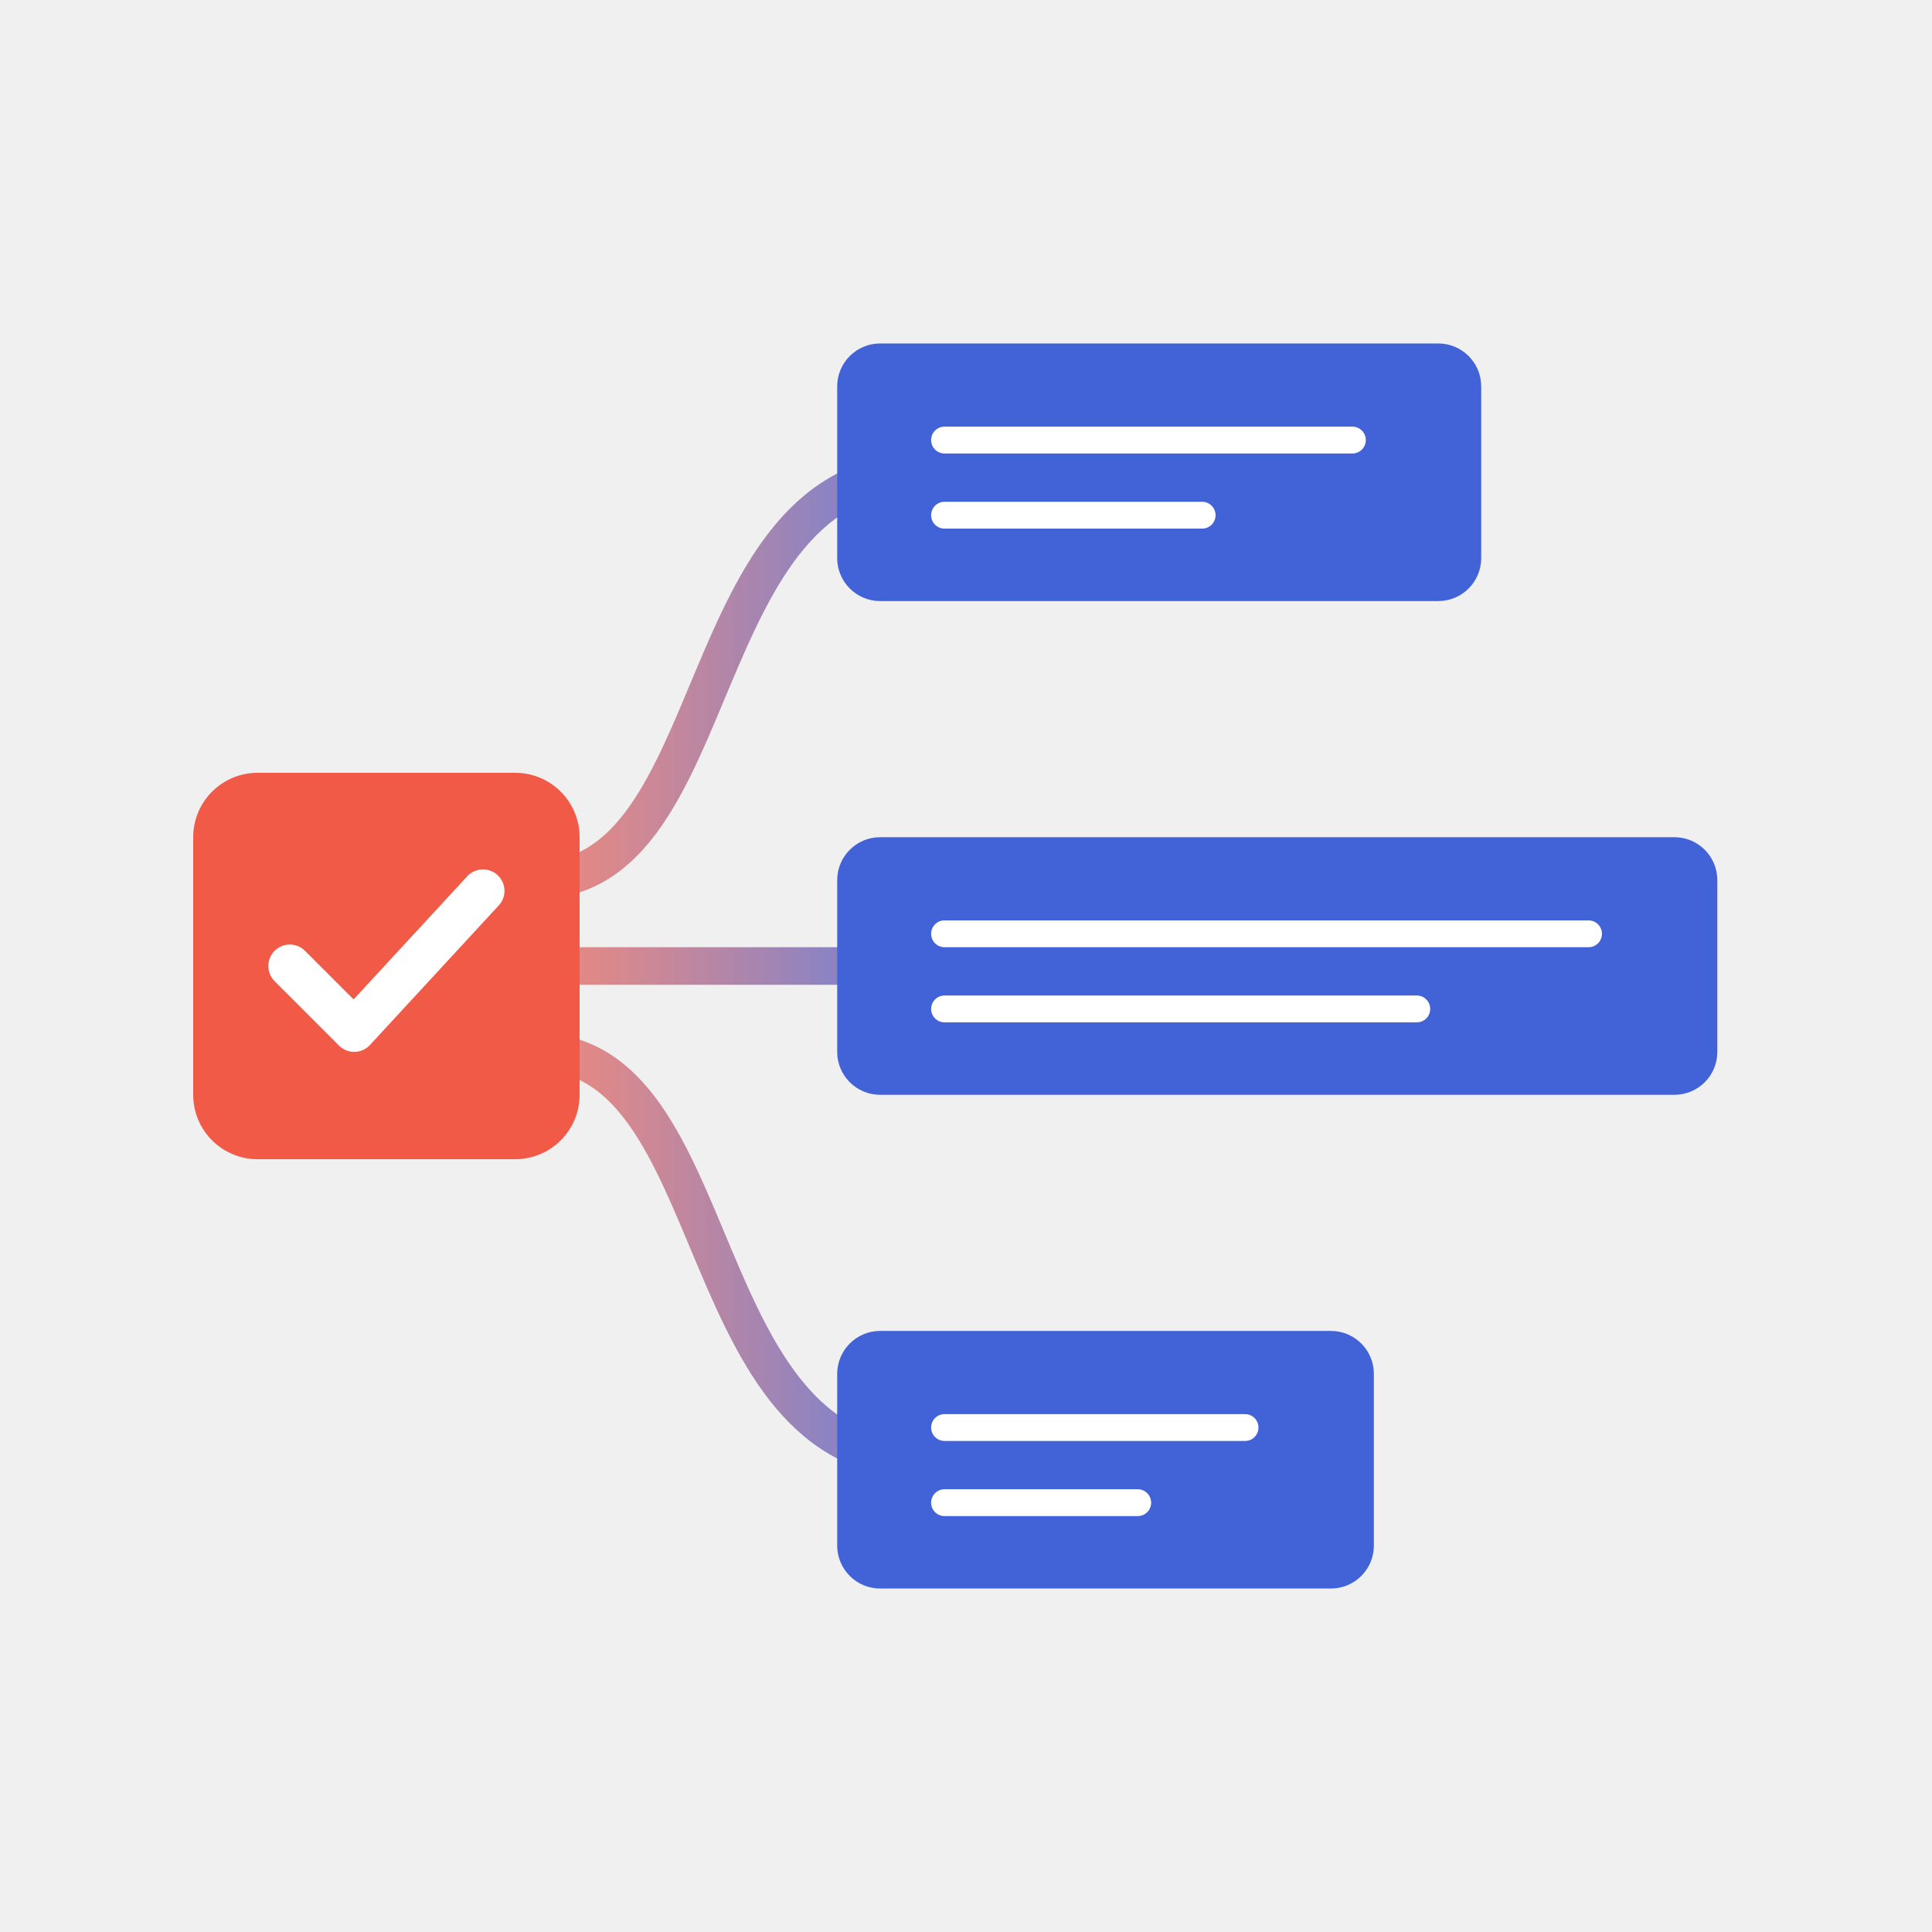
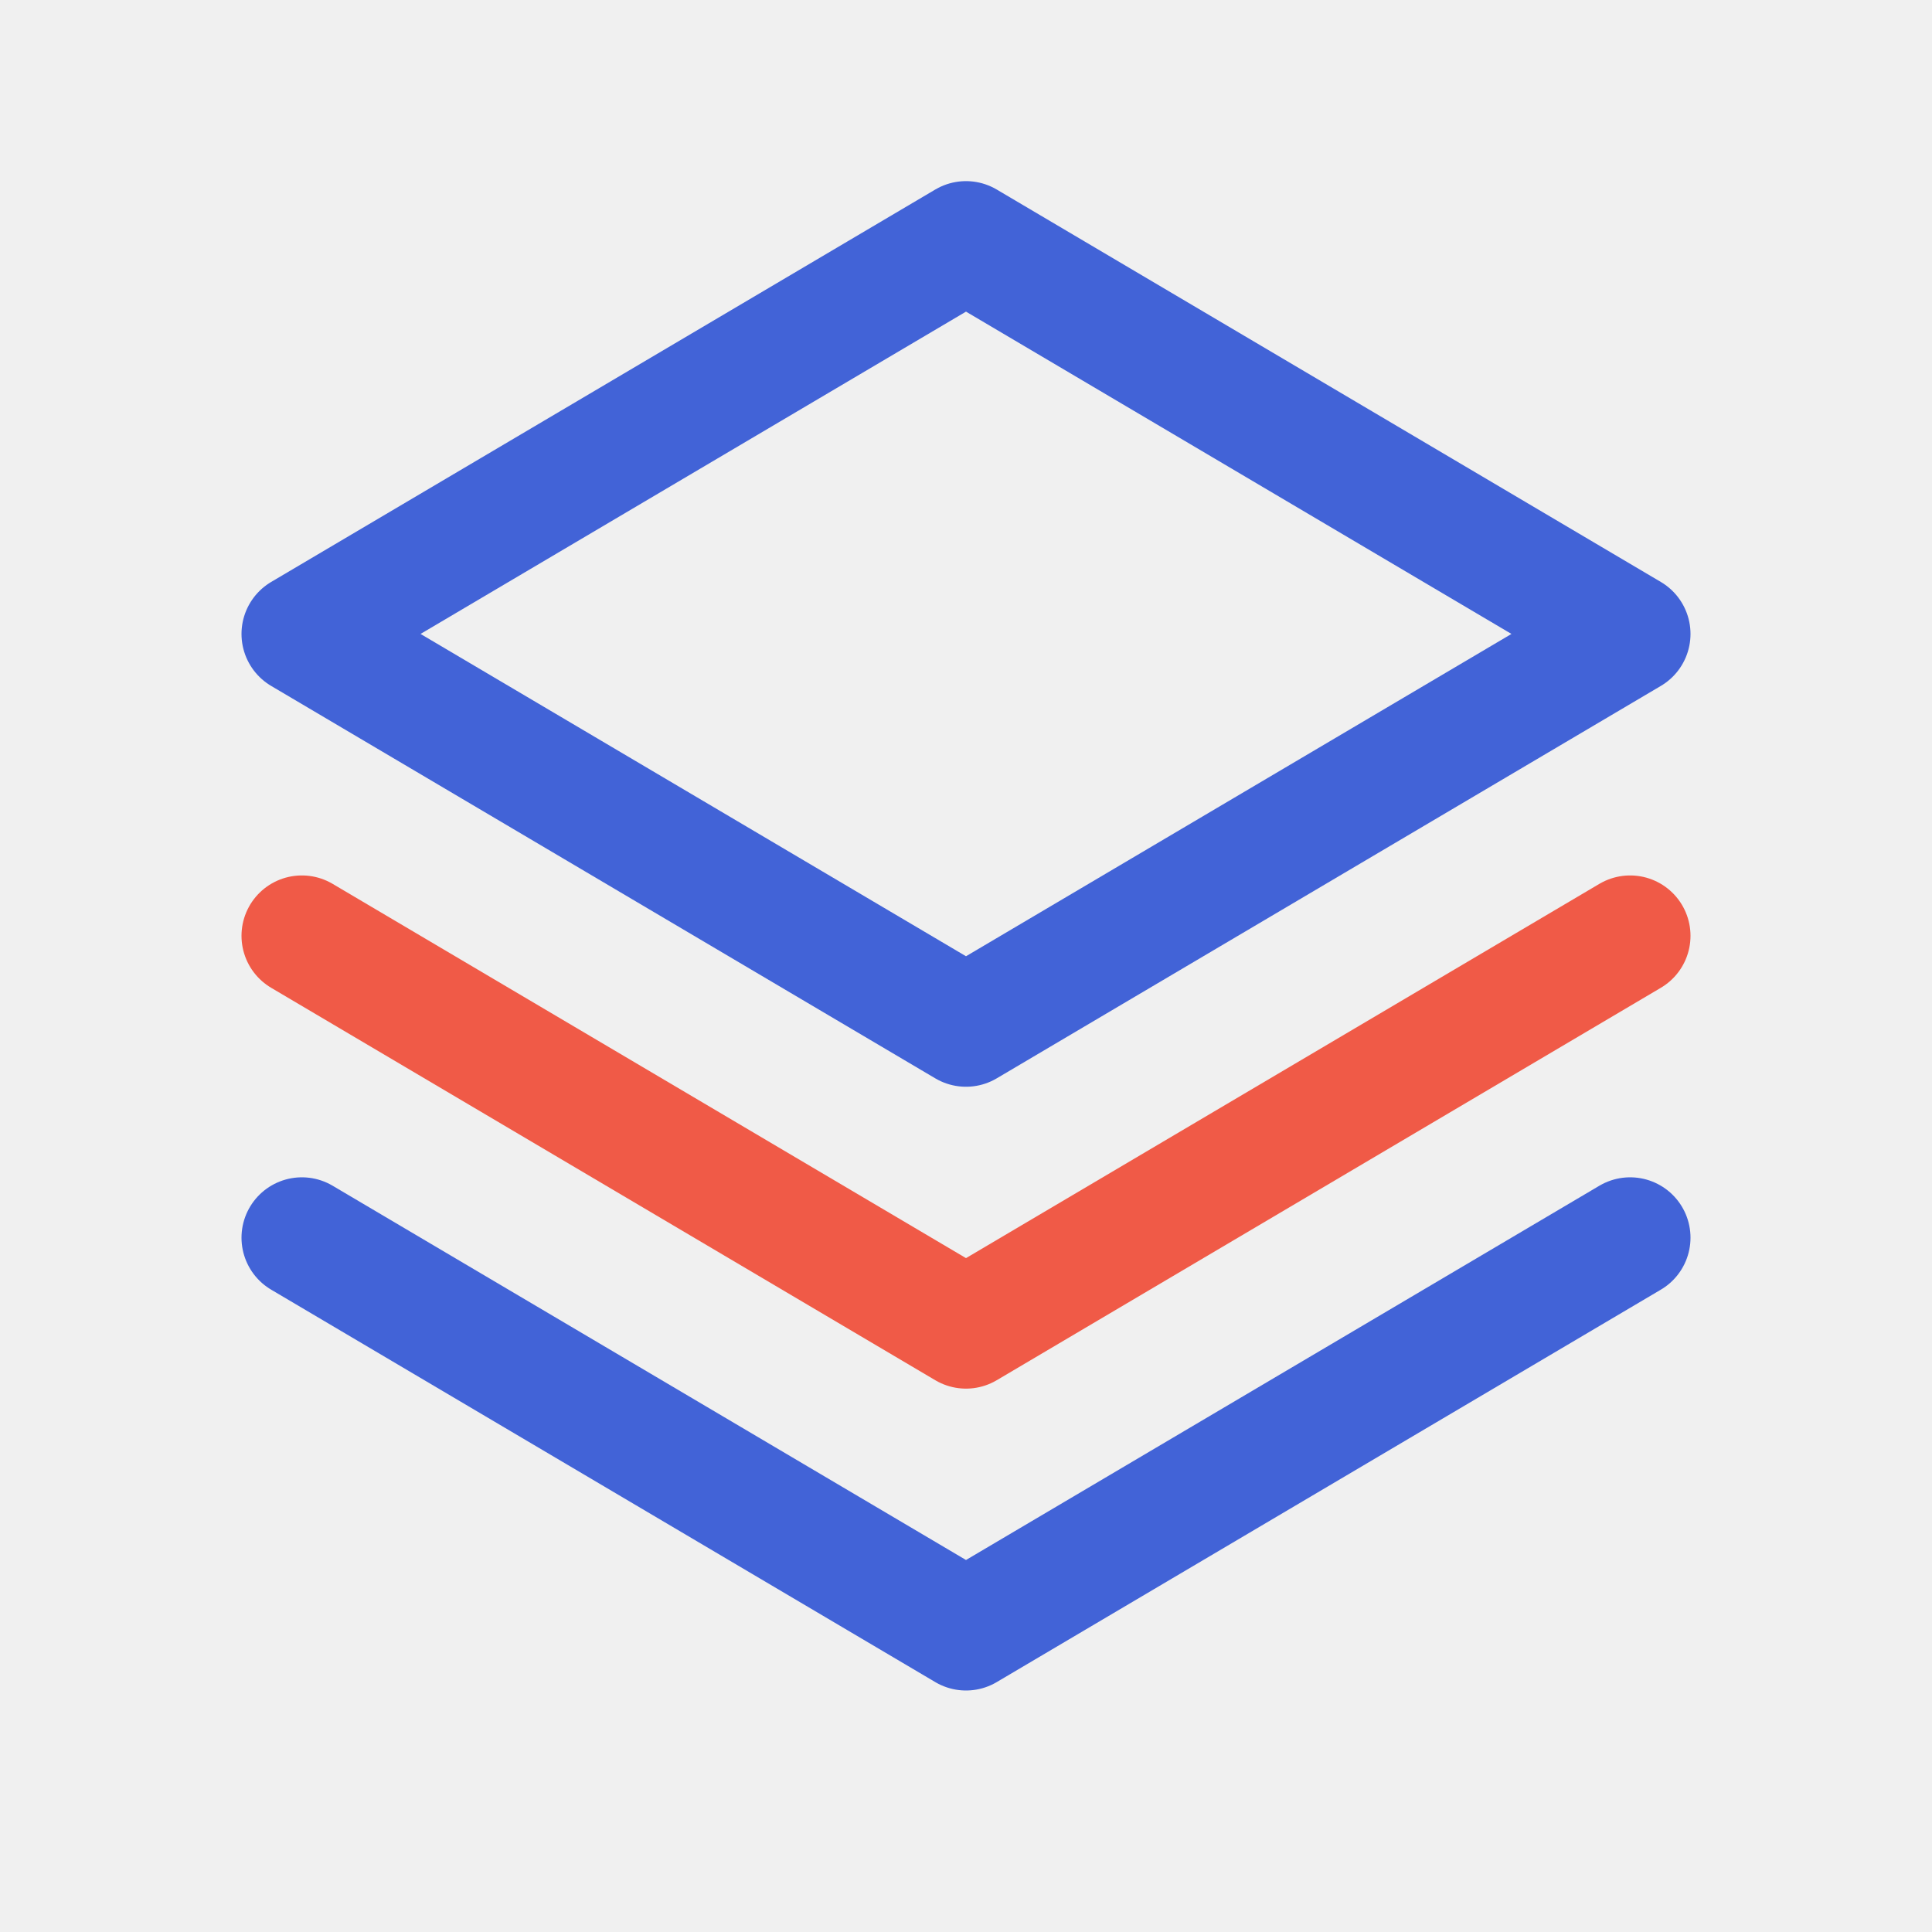
- <svg xmlns="http://www.w3.org/2000/svg" width="180" height="180" viewBox="0 0 180 180" fill="none" role="img" aria-labelledby="title description">
-   <defs>
-     <linearGradient id="continuum-link" x1="50" y1="90" x2="86" y2="90" gradientUnits="userSpaceOnUse">
-       <stop stop-color="#F05A47" stop-opacity="0.68" />
-       <stop offset="1" stop-color="#4263D7" stop-opacity="0.78" />
-     </linearGradient>
-   </defs>
-   <g aria-hidden="true">
-     <path d="M50 82C68 82 64 44 86 44M50 90H86M50 98C68 98 64 136 86 136" stroke="url(#continuum-link)" stroke-width="3.5" stroke-linecap="round" />
-     <rect x="18" y="72" width="36" height="36" rx="6" fill="#F05A47" />
-     <path d="M27 90L33 96L45 83" stroke="#FFFFFF" stroke-width="4" stroke-linecap="round" stroke-linejoin="round" />
-     <rect x="78" y="32" width="60" height="24" rx="4" fill="#4263D7" />
-     <rect x="78" y="78" width="82" height="24" rx="4" fill="#4263D7" />
-     <rect x="78" y="124" width="50" height="24" rx="4" fill="#4263D7" />
-     <path d="M88 41H126M88 48H112M88 87H148M88 94H132M88 133H116M88 140H106" stroke="#FFFFFF" stroke-width="2.5" stroke-linecap="round" />
+ <svg xmlns="http://www.w3.org/2000/svg" width="64" height="64" viewBox="0 0 64 64" fill="none" role="img" aria-labelledby="title description">
+   <g aria-hidden="true" stroke-width="4" stroke-linecap="round" stroke-linejoin="round">
+     <path d="M10 41L32 54L54 41" stroke="#4263D7" />
+     <path d="M10 31L32 44L54 31" stroke="#F05A47" />
+     <path d="M32 8L54 21L32 34L10 21Z" stroke="#4263D7" />
  </g>
</svg>
